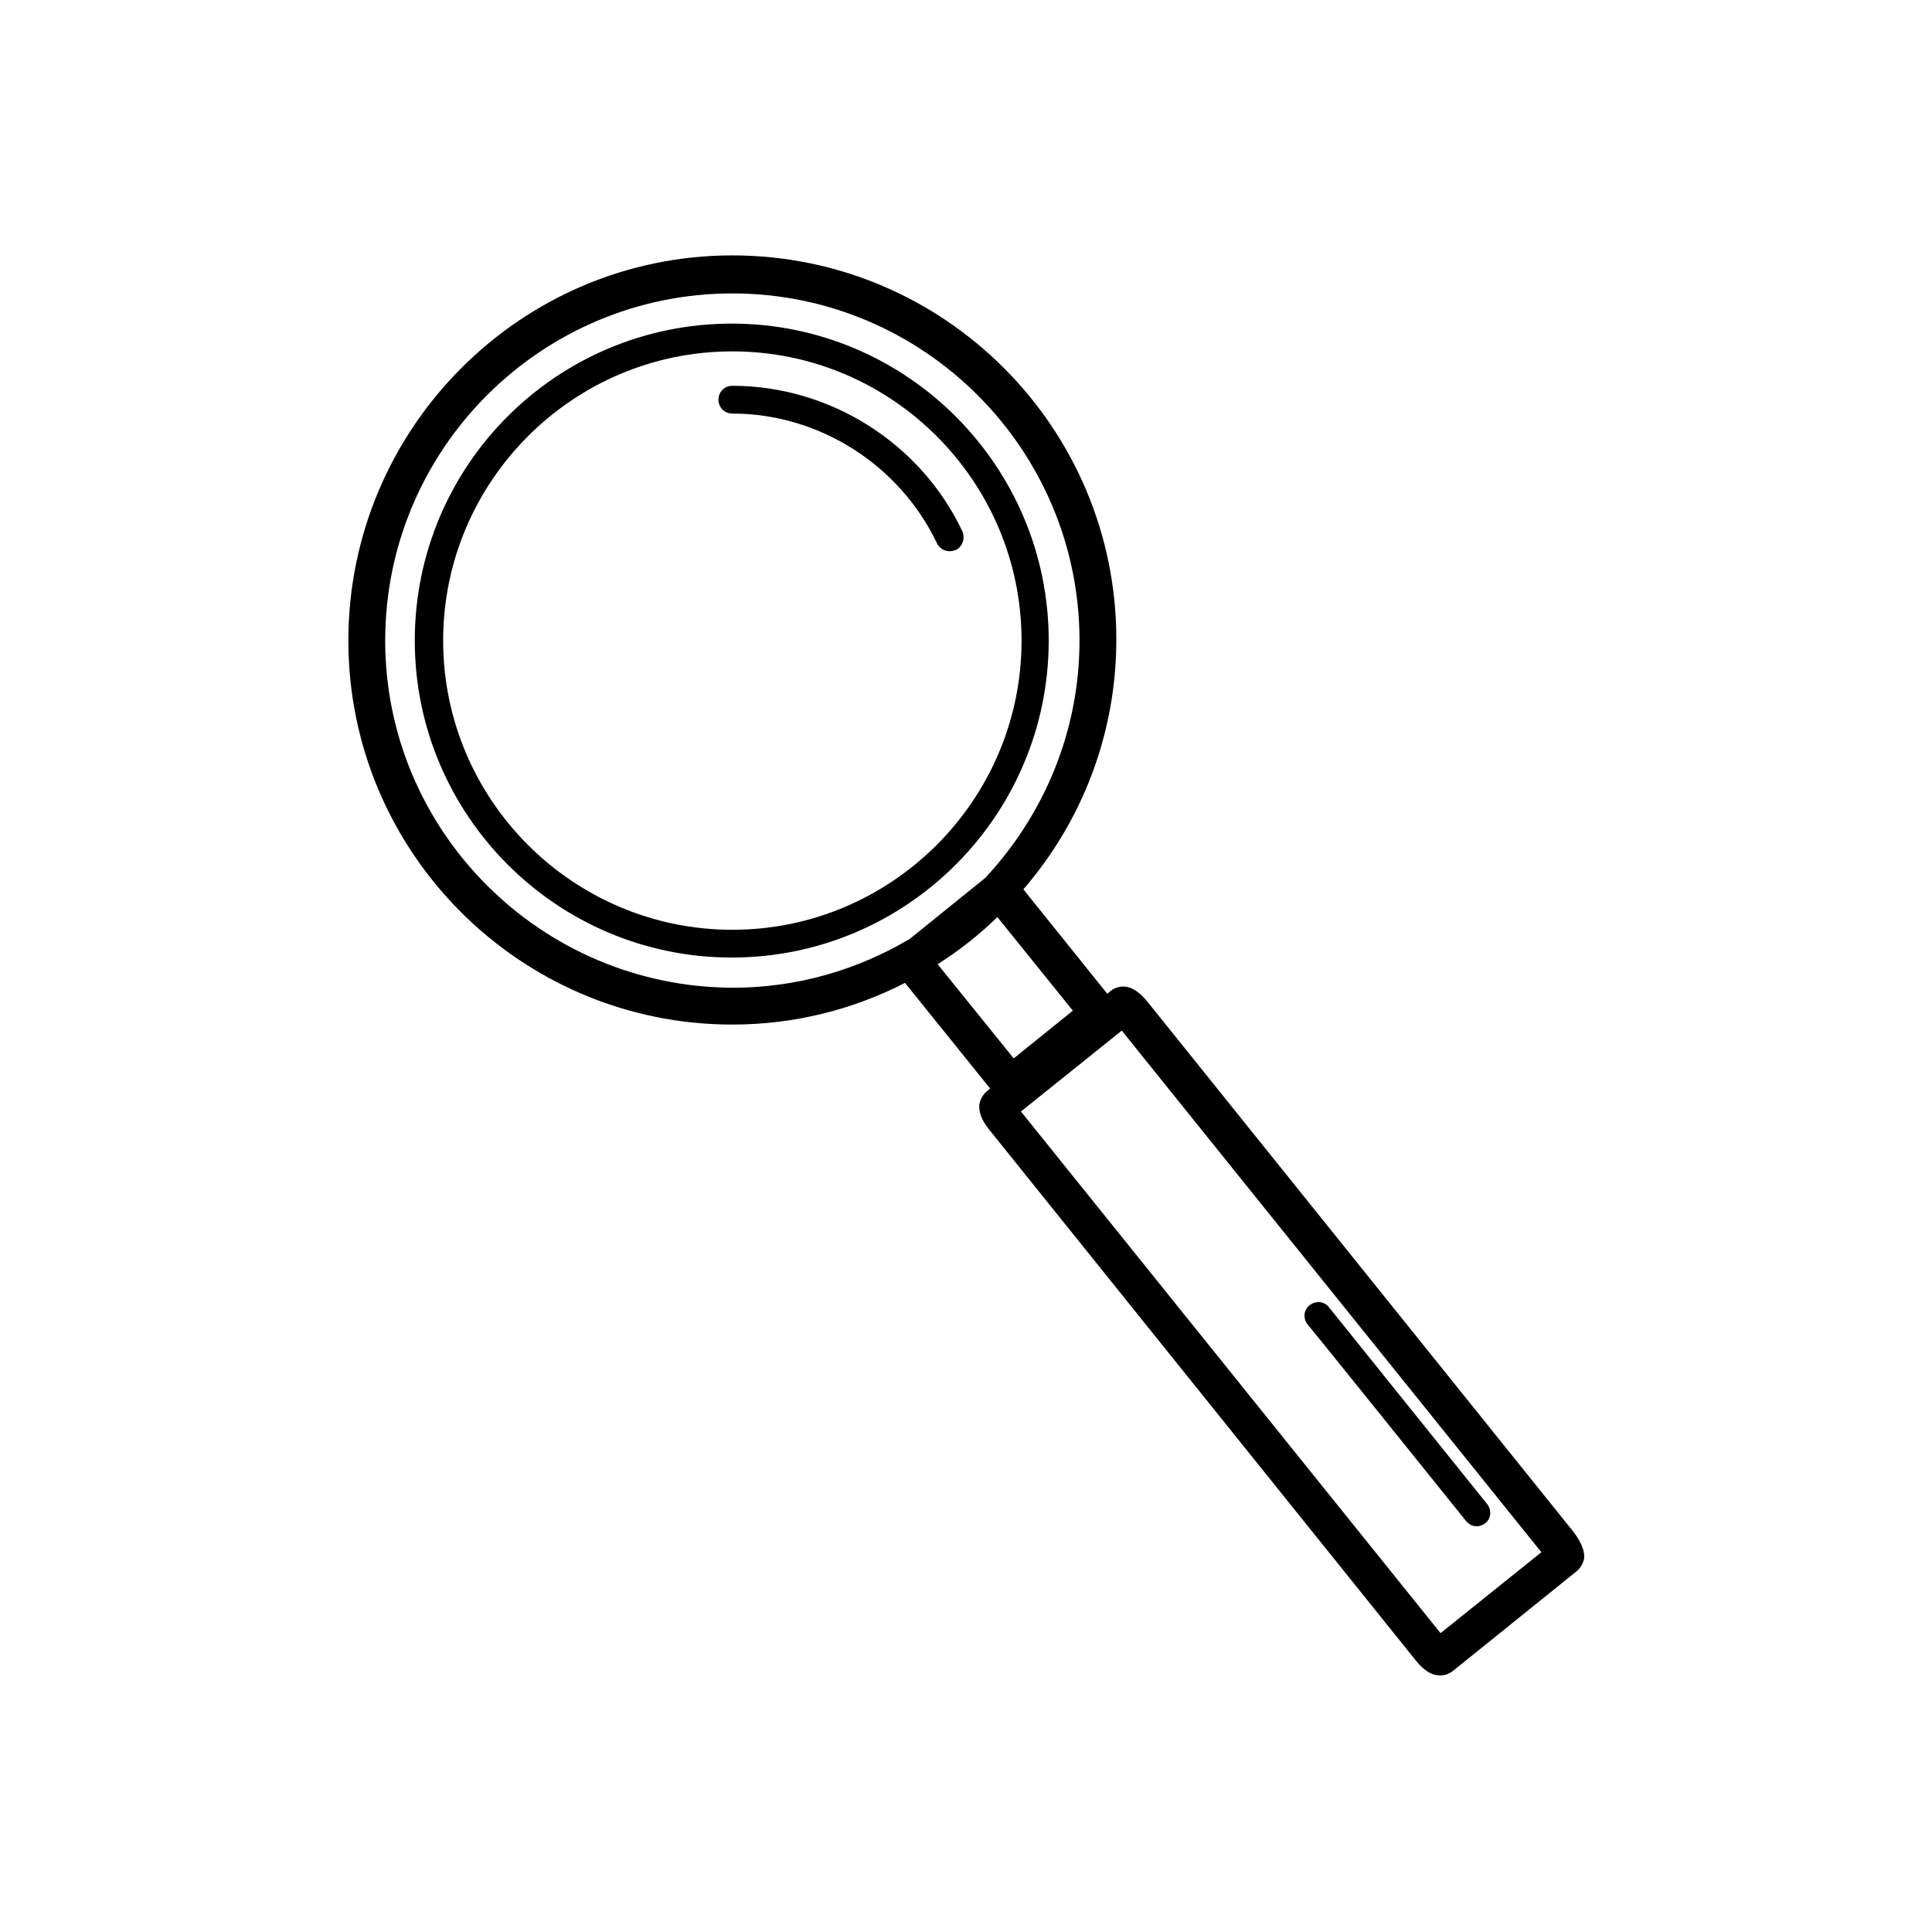
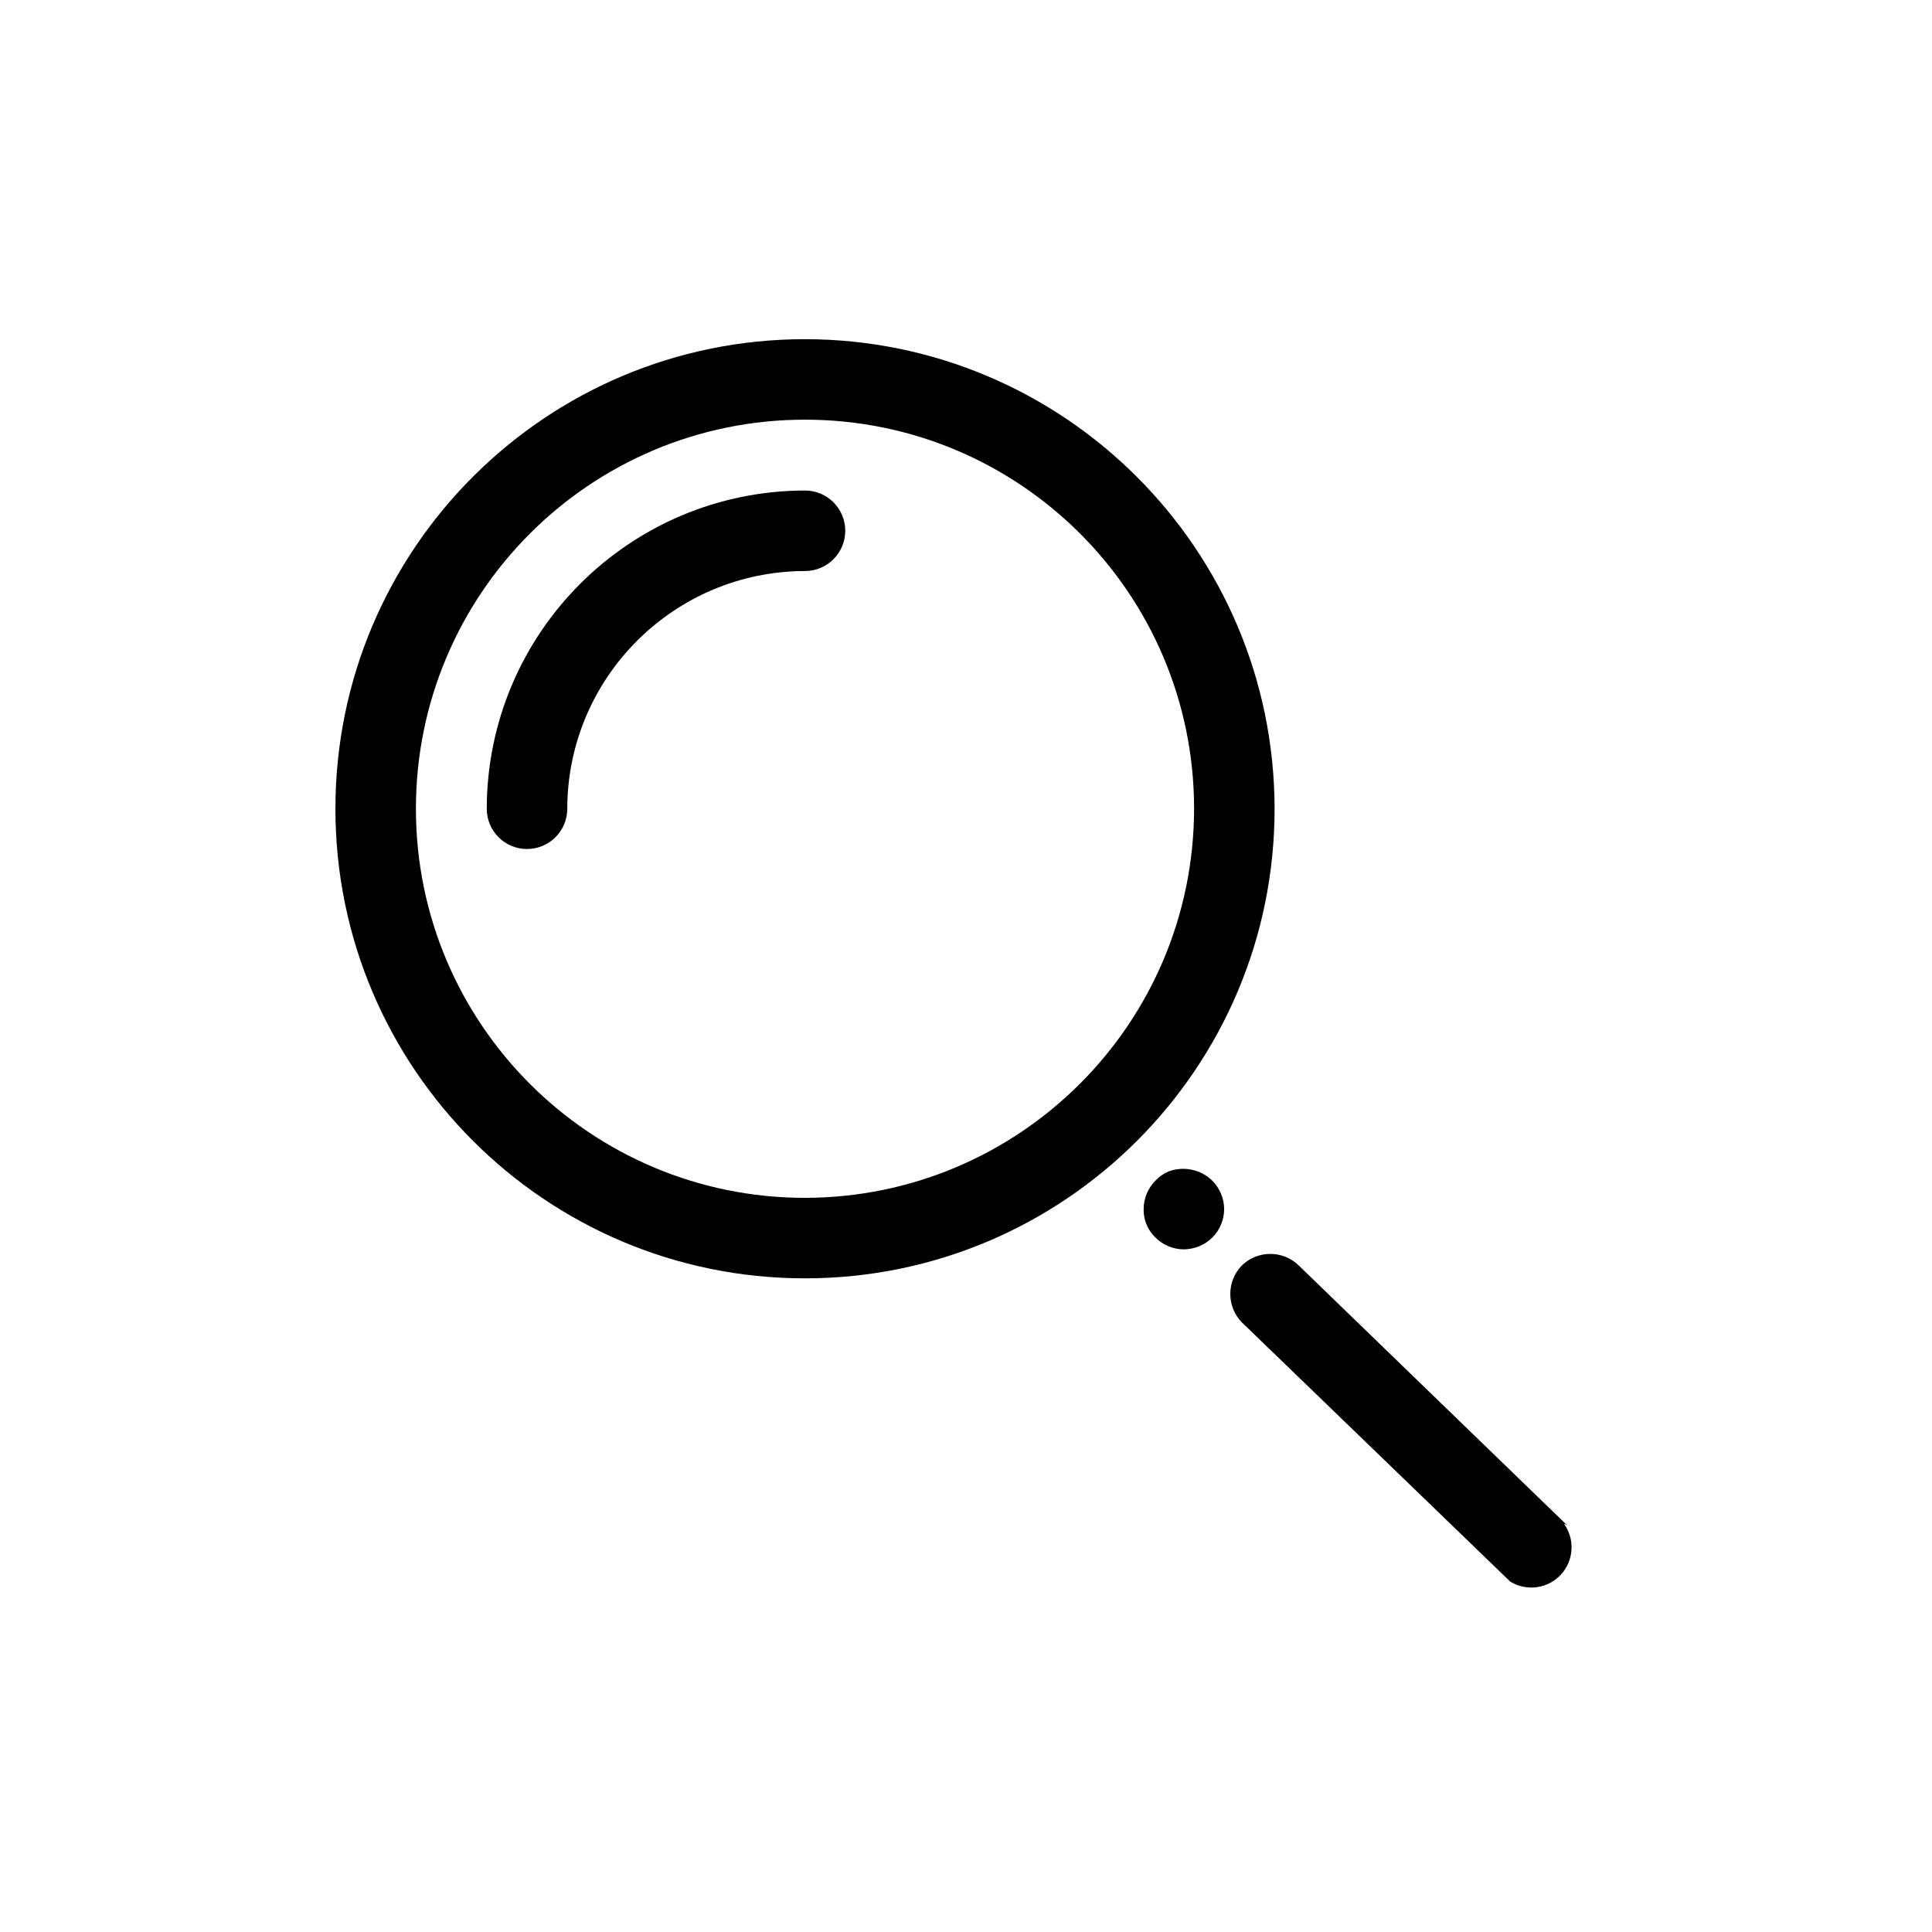
- <svg xmlns="http://www.w3.org/2000/svg" viewBox="0 0 32 32">
-   <path d="M17.37 10.61c0-2.89-2.35-5.25-5.25-5.25s-5.25 2.35-5.25 5.25c0 2.89 2.35 5.25 5.25 5.25s5.25-2.36 5.25-5.25zm-10.03 0c0-2.64 2.15-4.79 4.79-4.79s4.79 2.15 4.79 4.79-2.15 4.79-4.79 4.79-4.79-2.15-4.79-4.79zM15.52 9c.04.08.12.13.21.13.03 0 .07-.01.1-.02.11-.05.16-.19.11-.31-.69-1.46-2.19-2.41-3.81-2.41-.13 0-.23.1-.23.23s.1.23.23.23c1.44 0 2.77.85 3.39 2.15zm10.54 16.37l-7.04-8.76c-.19-.24-.33-.27-.42-.27-.07 0-.15.03-.2.07l-.06.05-1.39-1.73c.96-1.11 1.54-2.56 1.54-4.14 0-3.51-2.85-6.36-6.36-6.36S5.77 7.1 5.77 10.61s2.85 6.36 6.36 6.36c1.03 0 2-.25 2.86-.69l1.41 1.75-.06.05c-.06.05-.11.14-.12.22 0 .05-.02.19.18.43l7.04 8.76c.19.24.33.26.42.26.07 0 .15-.03.2-.07l2.06-1.66c.06-.05.11-.14.12-.22 0-.04.01-.18-.18-.43zM6.38 10.61c0-3.17 2.58-5.75 5.75-5.75s5.75 2.58 5.75 5.75c0 1.52-.6 2.9-1.56 3.93l-1.25 1.01c-.86.51-1.86.81-2.93.81-3.18-.01-5.76-2.59-5.76-5.75zm10.14 4.58l1.25 1.55-.98.79-1.26-1.56c.35-.22.68-.48.99-.78zm7.34 11.86l-6.95-8.64 1.67-1.34 6.95 8.64-1.67 1.34zm.42-1.86c.05.06.11.09.18.09.05 0 .1-.02.14-.05.1-.08.11-.22.03-.32l-2.62-3.26c-.08-.1-.22-.11-.32-.03s-.11.22-.03.32c0-.01 2.62 3.25 2.62 3.25z" />
+ <svg xmlns="http://www.w3.org/2000/svg" viewBox="0 0 36 36">
+   <path d="M15 6.32a8.75 8.75 0 1 0 8.75 8.75A8.76 8.76 0 0 0 15 6.32zm0 16a7.25 7.25 0 1 1 7.25-7.25A7.26 7.26 0 0 1 15 22.32zM29.2 28.42l-5-4.84a.76.76 0 0 0-1.06 0 .76.76 0 0 0 0 1.06l5 4.83a.75.75 0 0 0 1-1.08zM22.59 22a.78.78 0 0 0-.82-.17.7.7 0 0 0-.24.17.75.75 0 0 0-.22.53.71.71 0 0 0 .22.53.75.75 0 0 0 .53.22.77.77 0 0 0 .53-.22.75.75 0 0 0 .22-.53.72.72 0 0 0-.06-.29.78.78 0 0 0-.16-.24z" />
+   <path d="M15 9.14a5.94 5.94 0 0 0-5.93 5.93.75.75 0 0 0 1.5 0A4.44 4.44 0 0 1 15 10.64a.75.75 0 0 0 0-1.5z" />
</svg>
